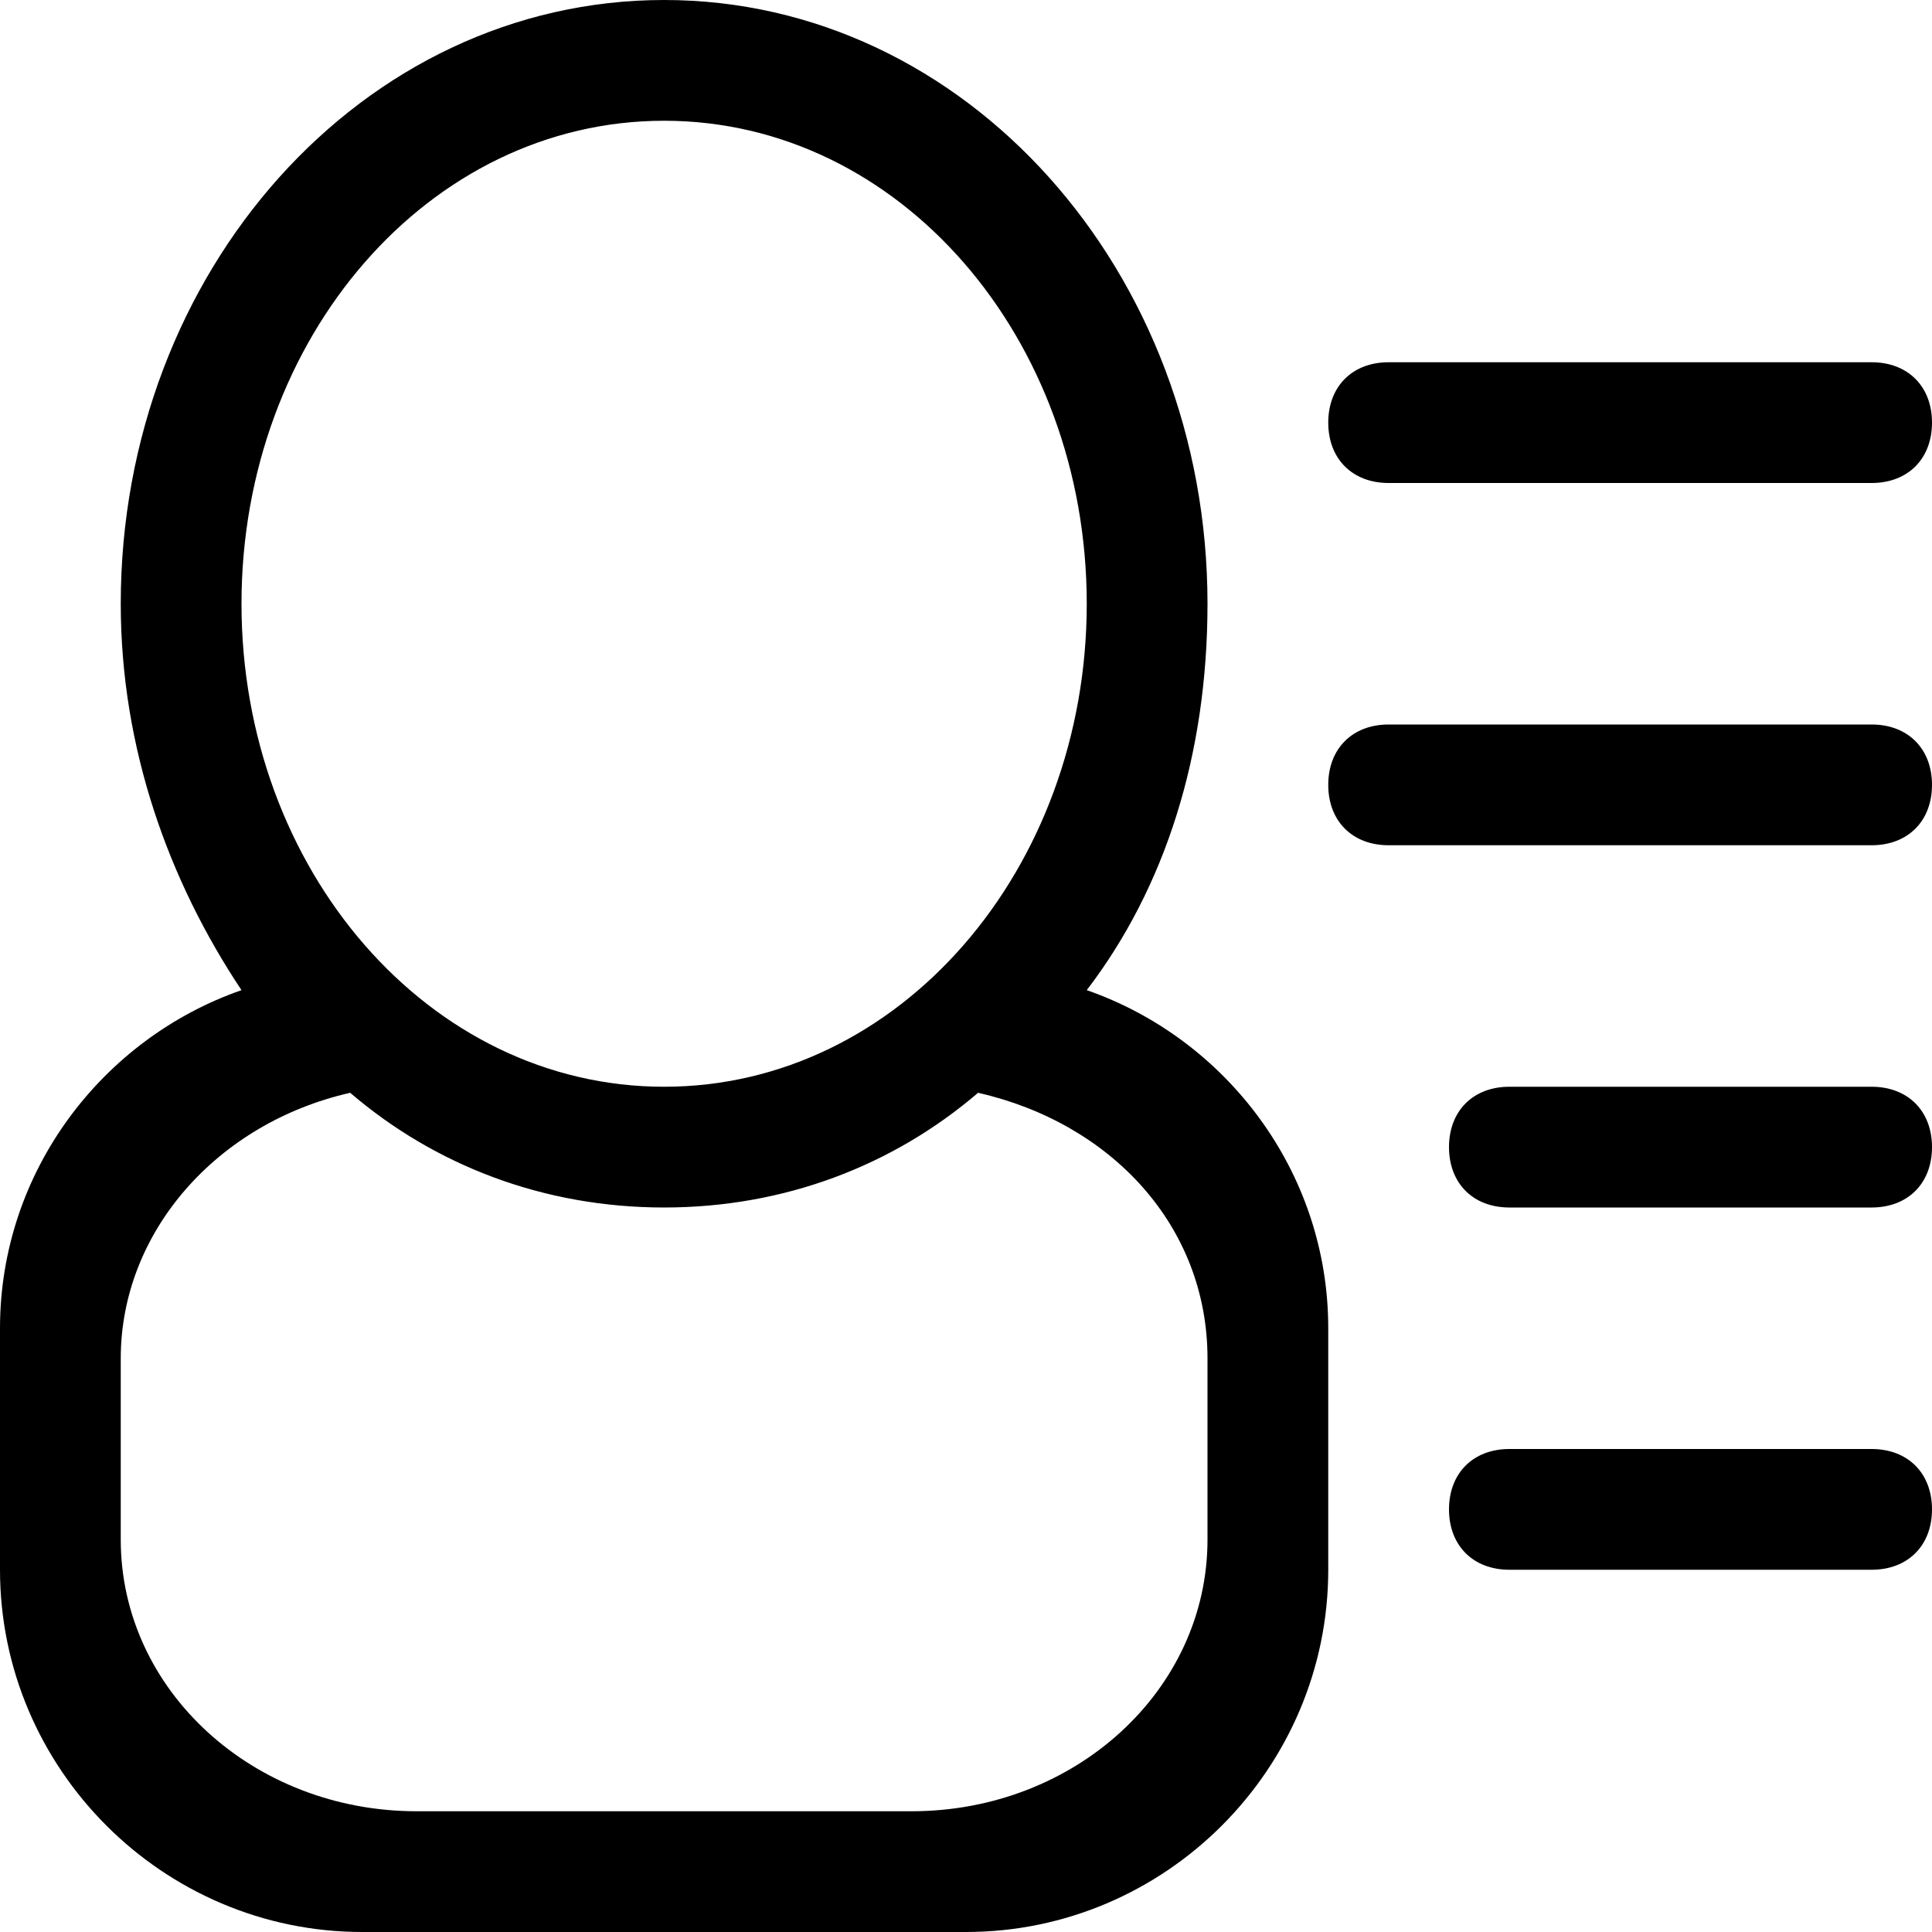
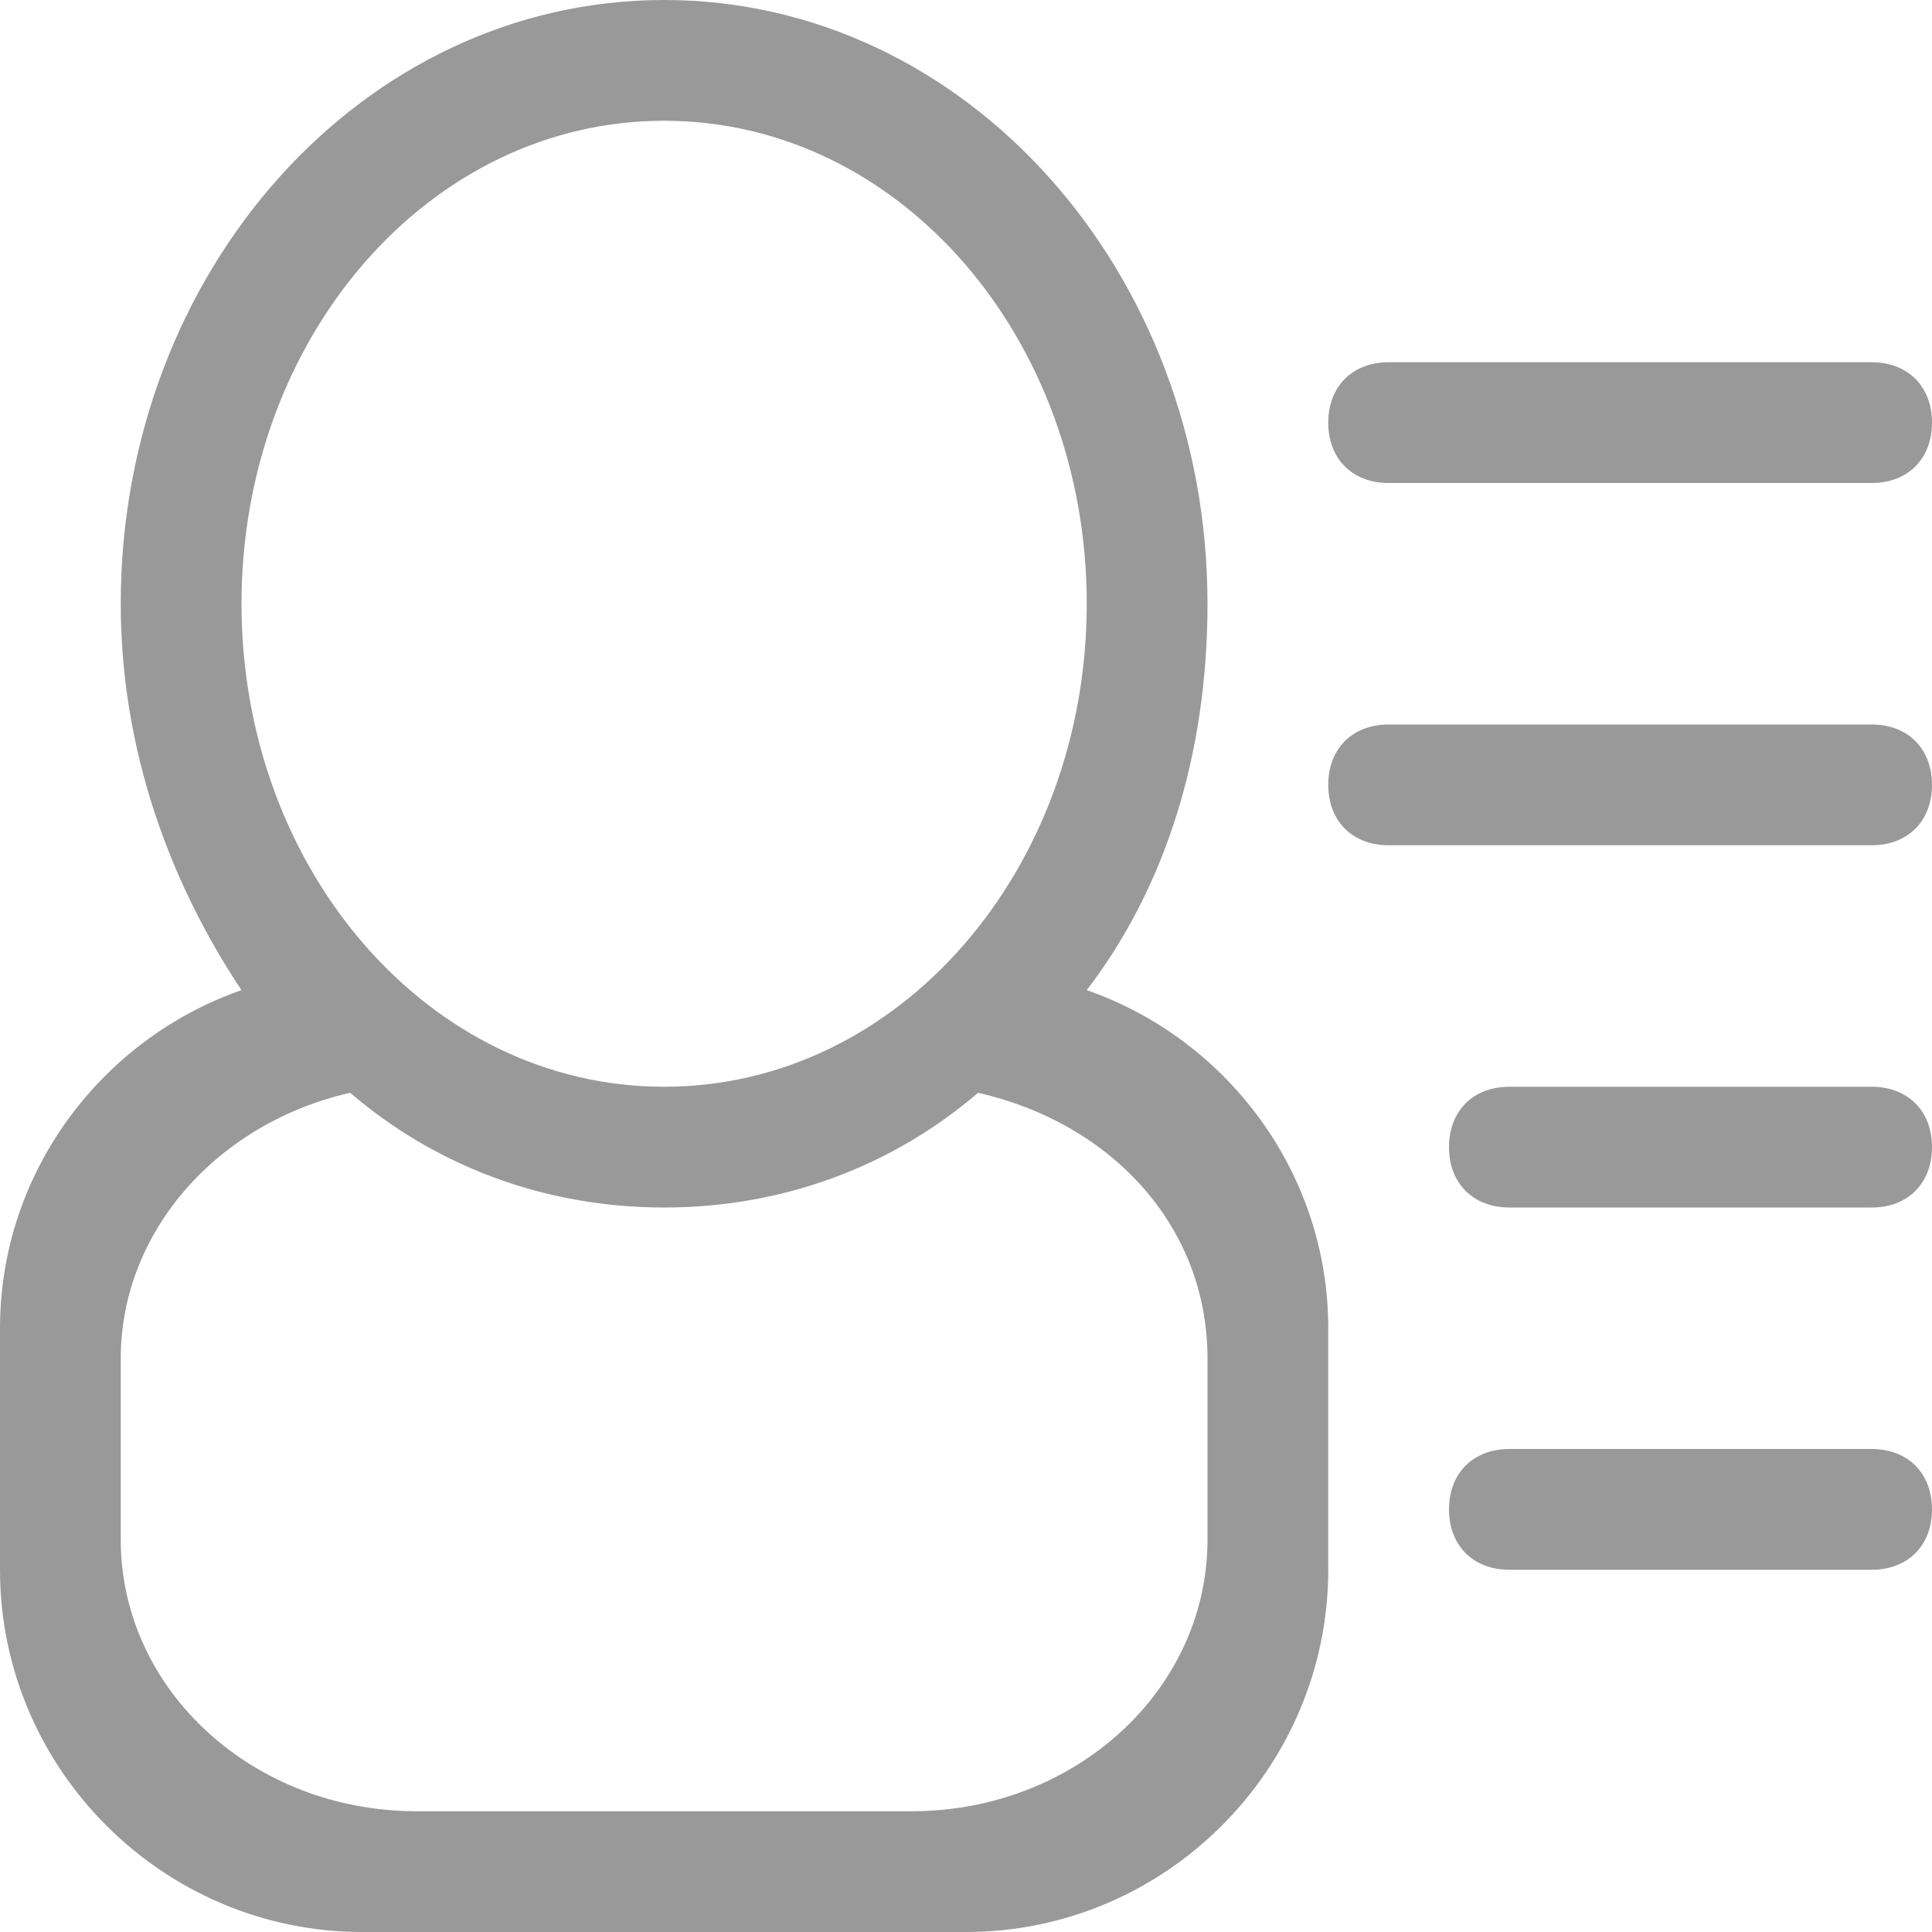
<svg xmlns="http://www.w3.org/2000/svg" version="1.1" id="Line_5" x="0px" y="0px" viewBox="0 0 32 32" style="enable-background:new 0 0 32 32;" xml:space="preserve">
+   <style type="text/css">
+ 	.st0{fill:#999999;}
+ </style>
  <g id="_x37__17_">
    <g>
      <path class="st0" d="M18,16.4c1.3-1.7,2-3.9,2-6.4c0-5.5-4-10-9-10C6,0,2,4.5,2,10c0,2.4,0.8,4.6,2,6.4c-2.3,0.8-4,3-4,5.6v4    c0,3.3,2.7,6,6,6h10c3.3,0,6-2.7,6-6v-4C22,19.4,20.3,17.2,18,16.4z M4,10c0-4.4,3.1-8,7-8c3.9,0,7,3.6,7,8s-3.1,8-7,8    C7.1,18,4,14.4,4,10z M20,25.5c0,2.5-2.2,4.5-4.9,4.5H6.9C4.2,30,2,28,2,25.5v-3c0-2.1,1.6-3.9,3.8-4.4C7.2,19.3,9,20,11,20    c2,0,3.8-0.7,5.2-1.9c2.2,0.5,3.8,2.2,3.8,4.4V25.5z M23,8h8c0.6,0,1-0.4,1-1c0-0.6-0.4-1-1-1h-8c-0.6,0-1,0.4-1,1    C22,7.6,22.4,8,23,8z M31,24h-6c-0.6,0-1,0.4-1,1c0,0.6,0.4,1,1,1h6c0.6,0,1-0.4,1-1C32,24.4,31.6,24,31,24z M31,12h-8    c-0.6,0-1,0.4-1,1c0,0.6,0.4,1,1,1h8c0.6,0,1-0.4,1-1C32,12.4,31.6,12,31,12z M31,18h-6c-0.6,0-1,0.4-1,1c0,0.6,0.4,1,1,1h6    c0.6,0,1-0.4,1-1C32,18.4,31.6,18,31,18z" />
    </g>
  </g>
</svg>
